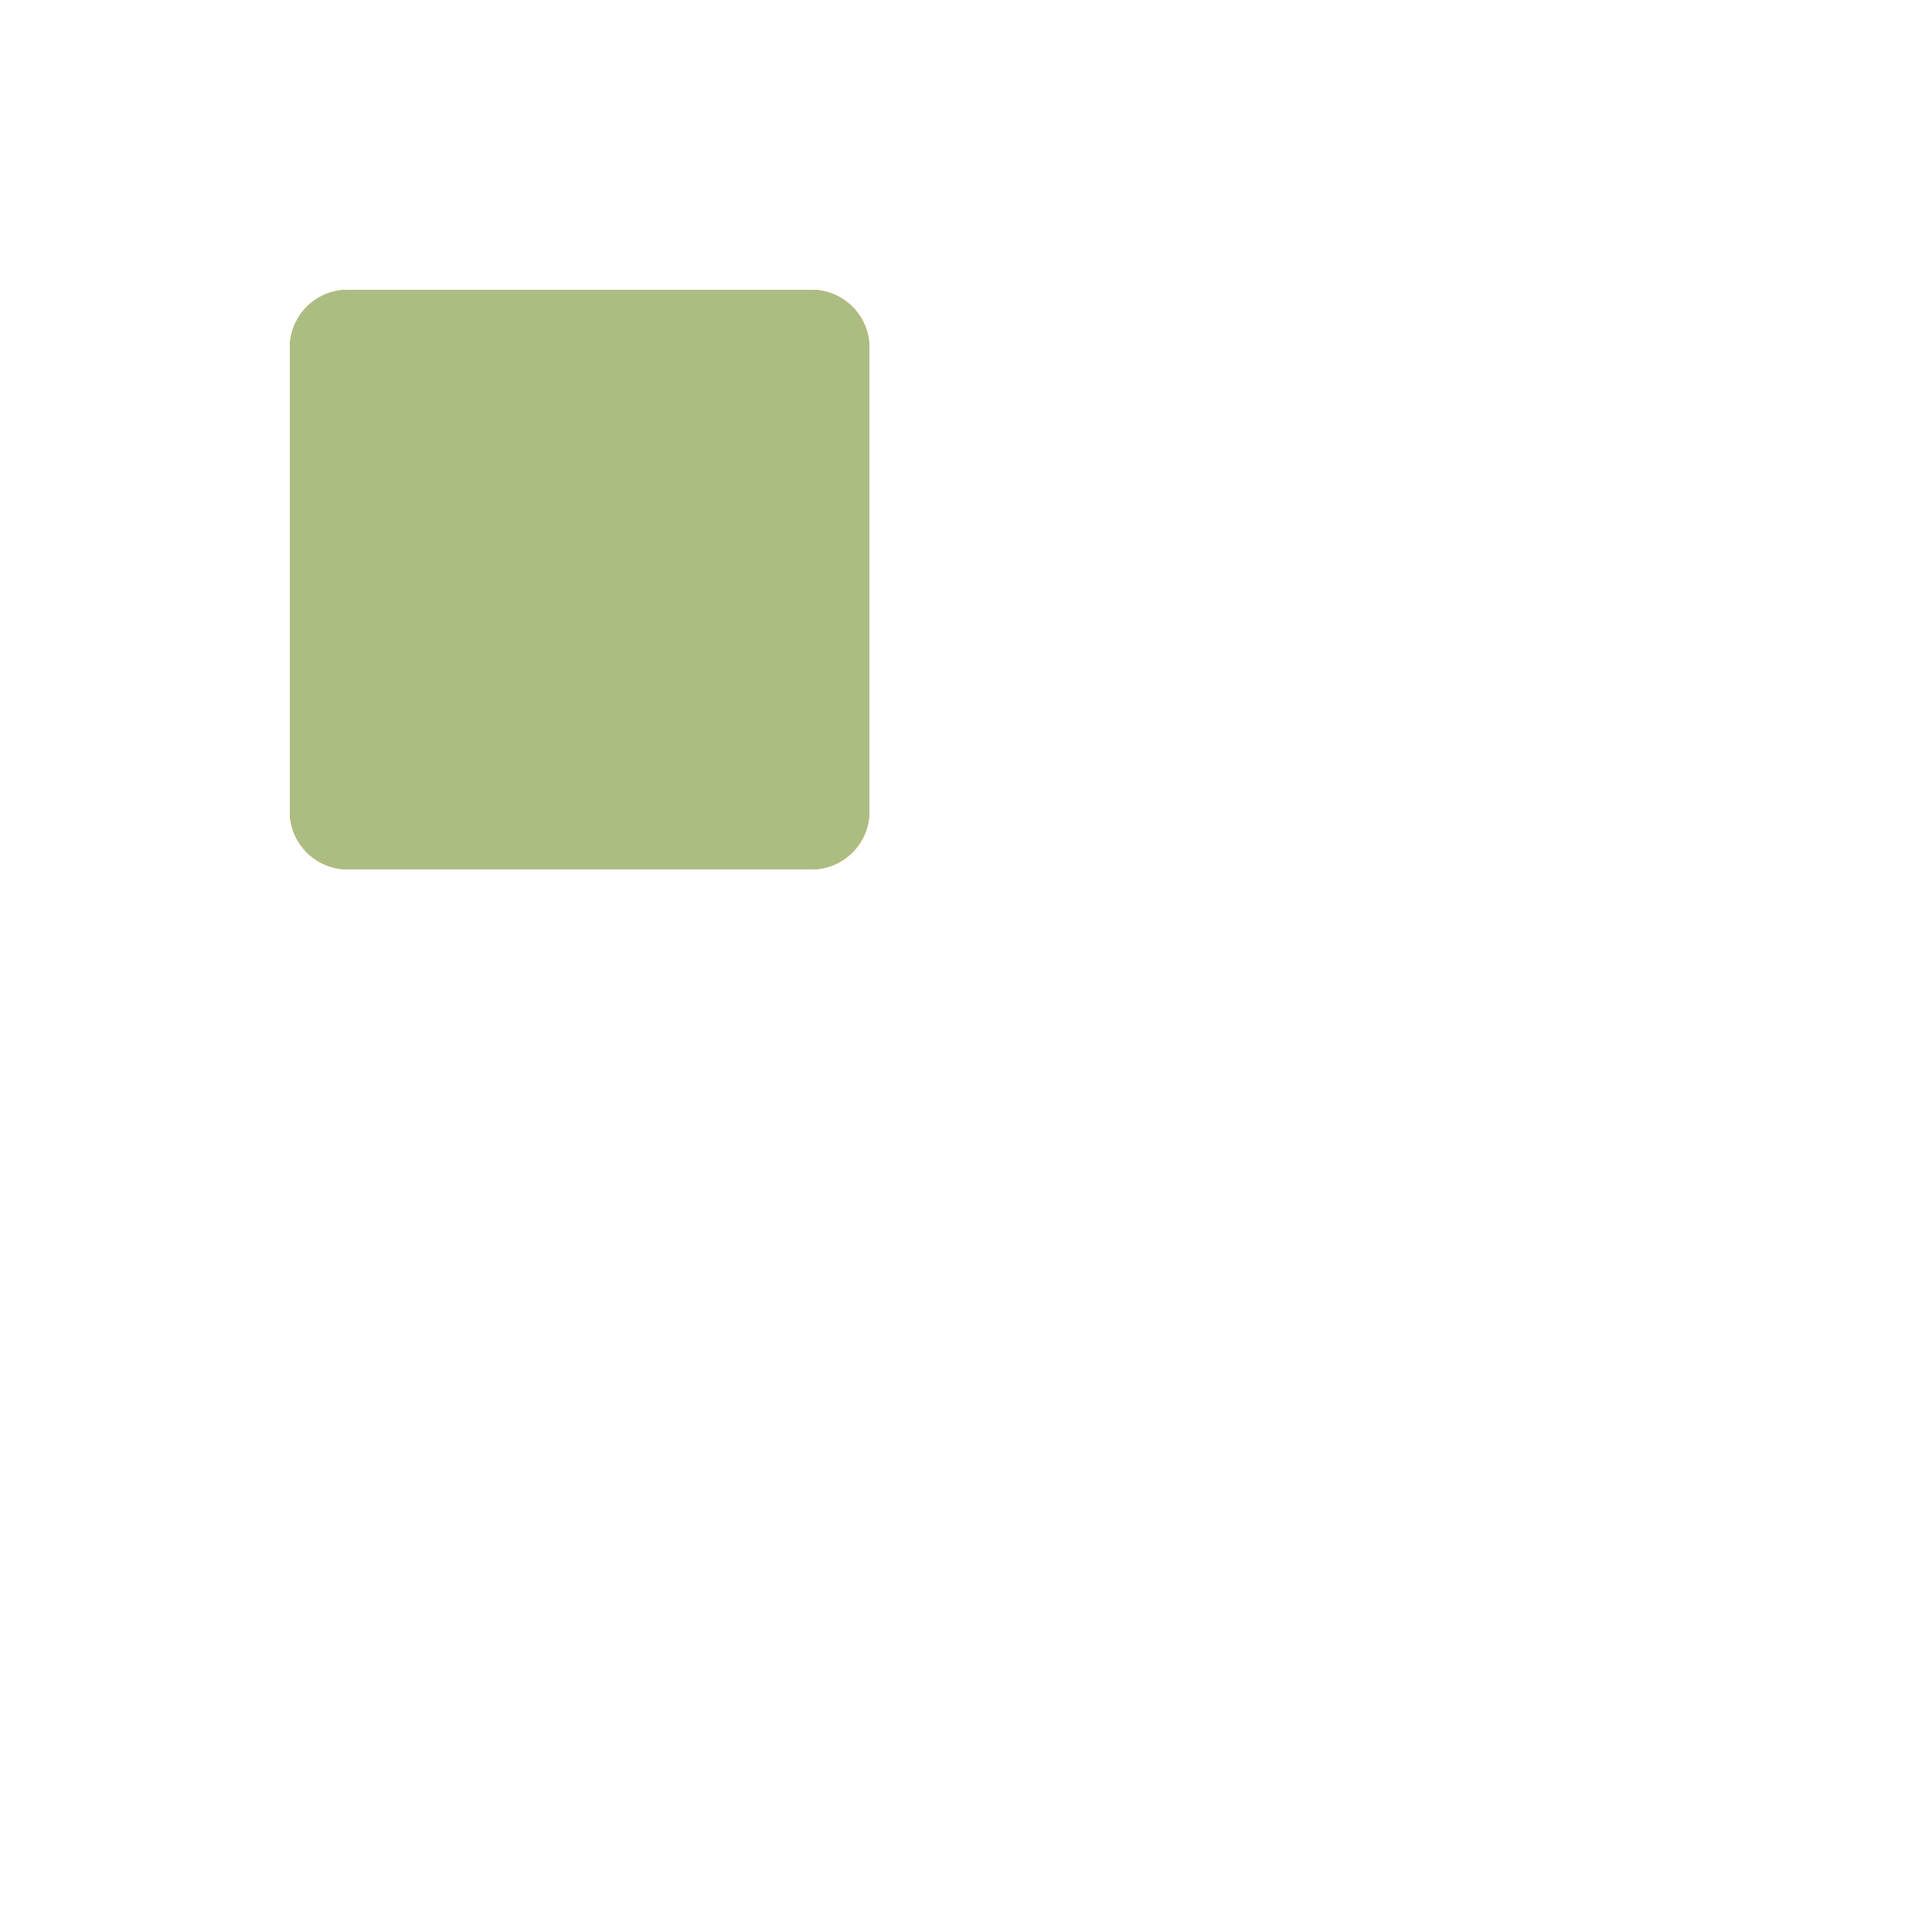
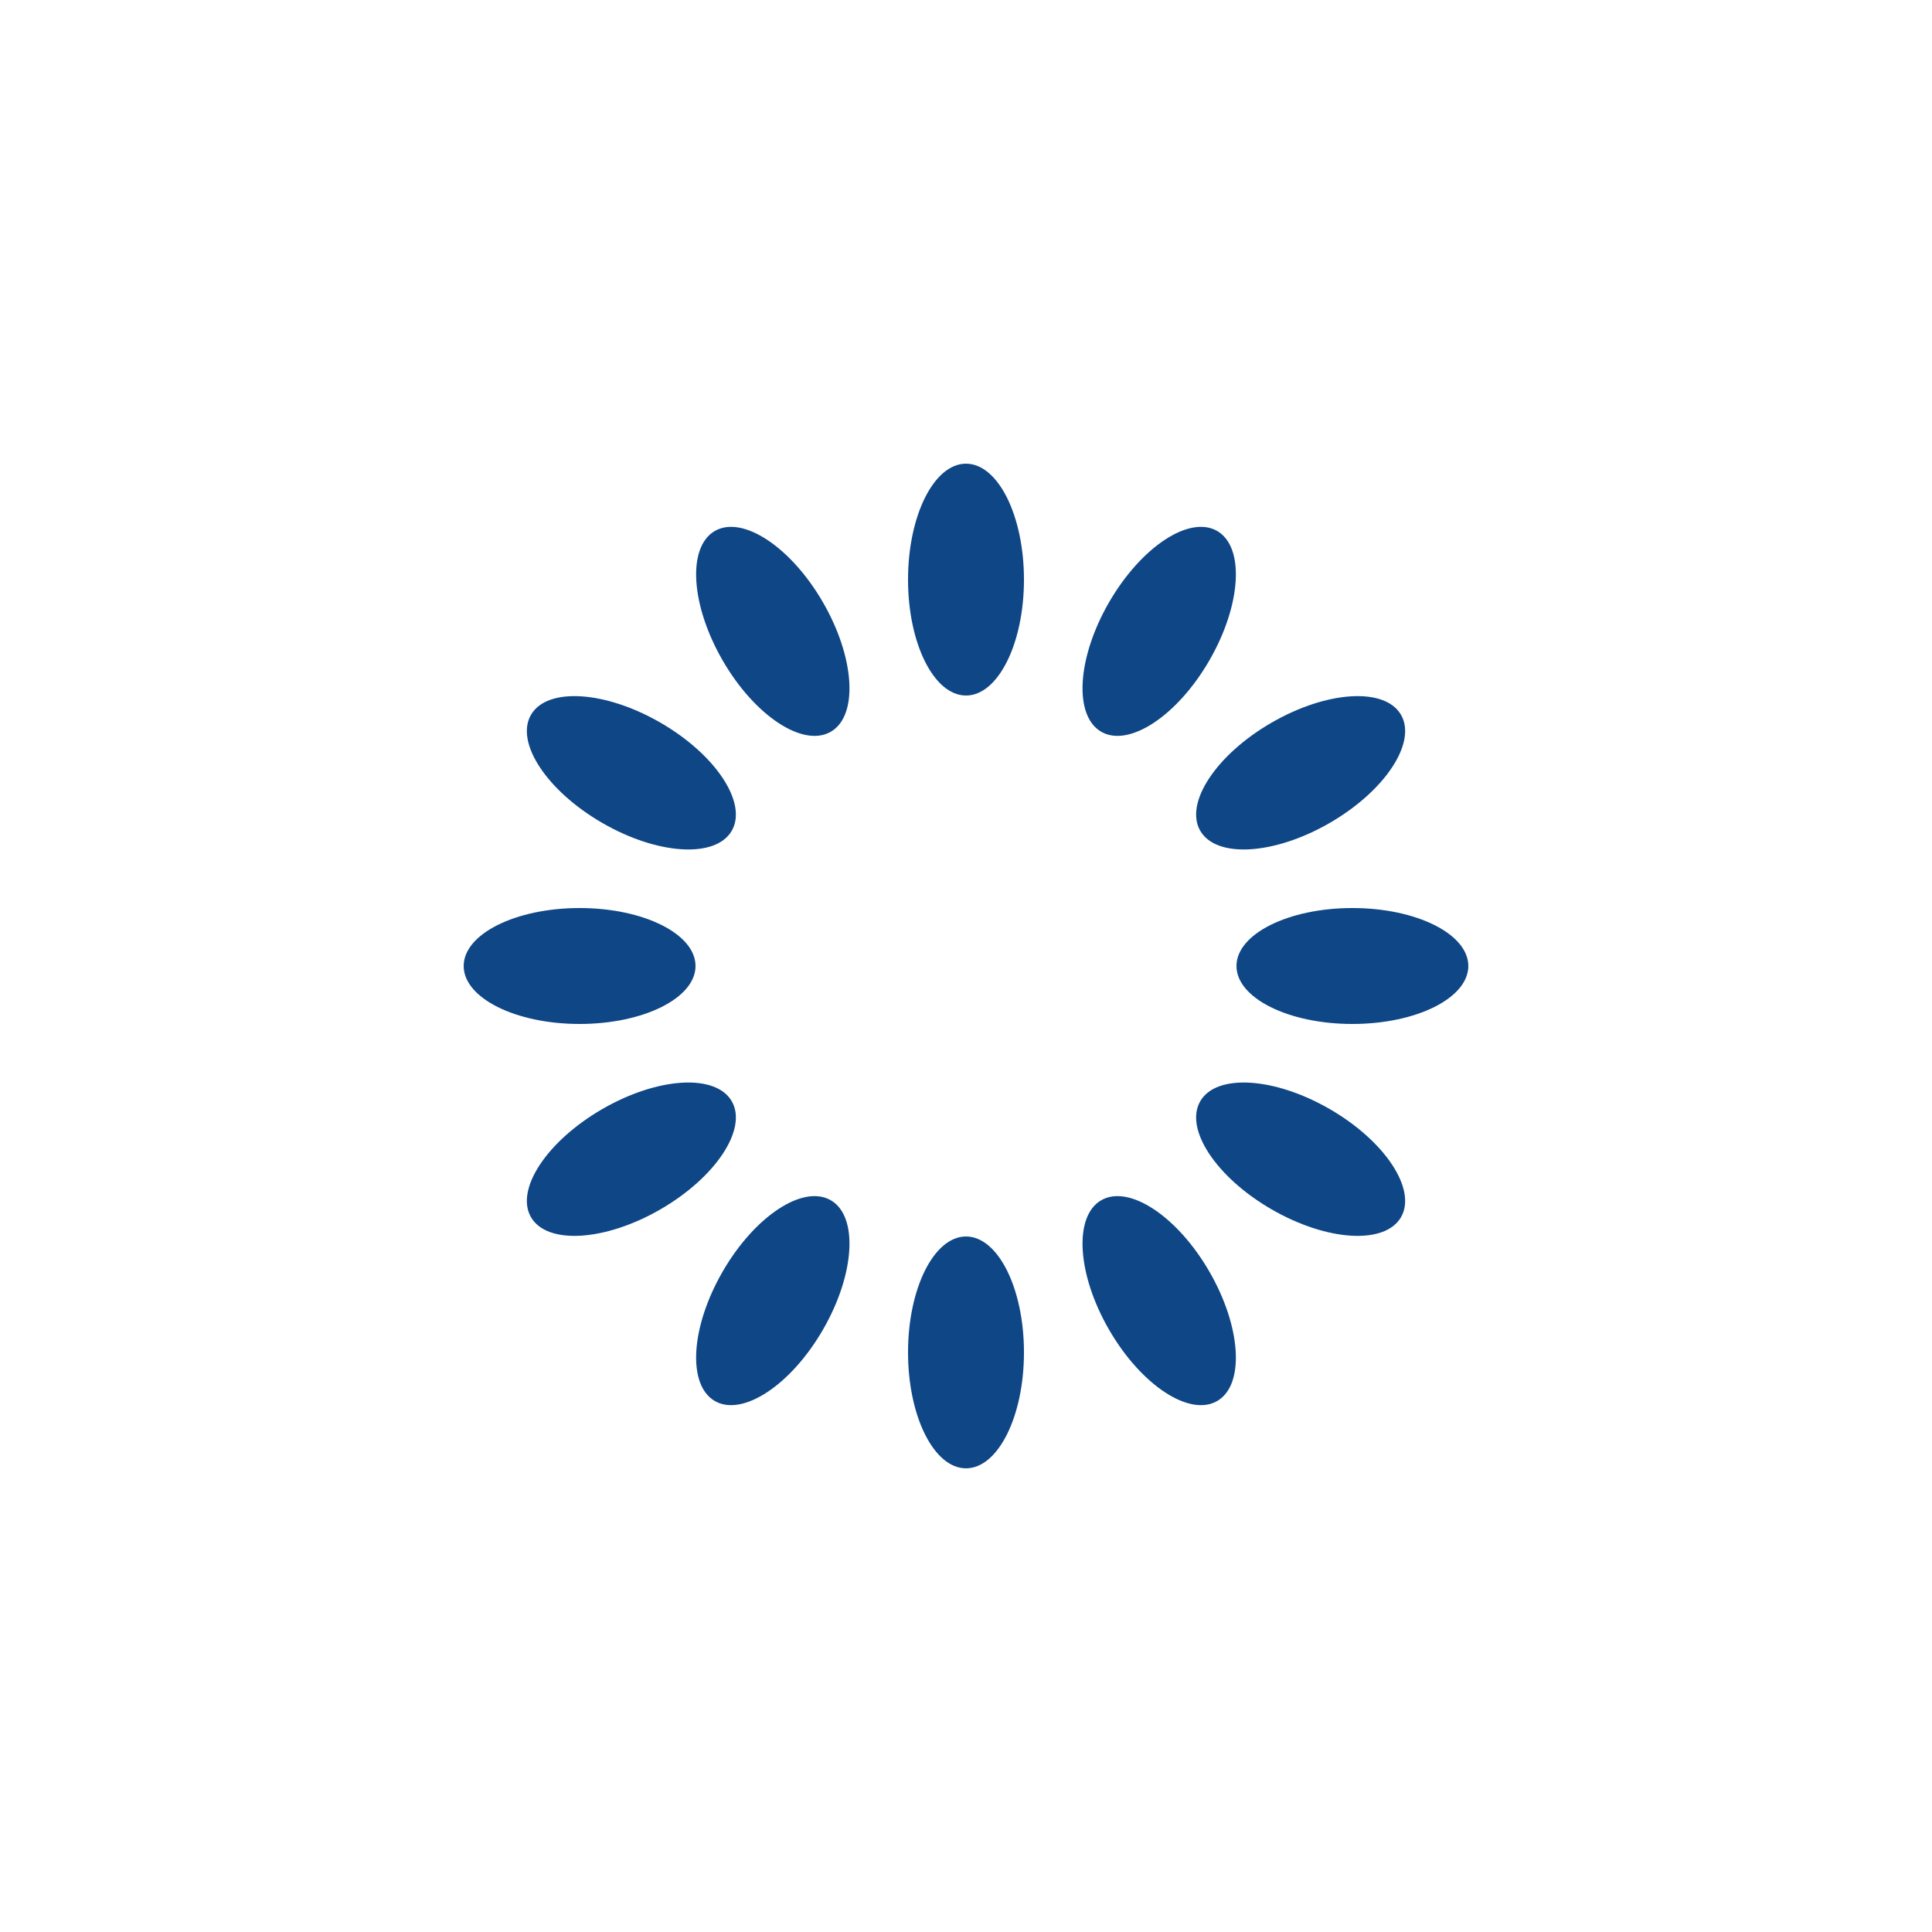
- <svg xmlns="http://www.w3.org/2000/svg" style="margin:auto;background:#fff;display:block;" width="200px" height="200px" viewBox="0 0 100 100" preserveAspectRatio="xMidYMid">
-   <rect fill="#e15b64" x="15" y="15" width="30" height="30" rx="3" ry="3">
-     <animate attributeName="x" dur="2s" repeatCount="indefinite" keyTimes="0;0.083;0.25;0.333;0.5;0.583;0.75;0.833;1" values="15;55;55;55;55;15;15;15;15" begin="-1.833s" />
-     <animate attributeName="y" dur="2s" repeatCount="indefinite" keyTimes="0;0.083;0.25;0.333;0.5;0.583;0.75;0.833;1" values="15;55;55;55;55;15;15;15;15" begin="-1.333s" />
-   </rect>
-   <rect fill="#f8b26a" x="15" y="15" width="30" height="30" rx="3" ry="3">
-     <animate attributeName="x" dur="2s" repeatCount="indefinite" keyTimes="0;0.083;0.25;0.333;0.5;0.583;0.75;0.833;1" values="15;55;55;55;55;15;15;15;15" begin="-1.167s" />
-     <animate attributeName="y" dur="2s" repeatCount="indefinite" keyTimes="0;0.083;0.25;0.333;0.5;0.583;0.75;0.833;1" values="15;55;55;55;55;15;15;15;15" begin="-0.667s" />
-   </rect>
-   <rect fill="#abbd81" x="15" y="15" width="30" height="30" rx="3" ry="3">
-     <animate attributeName="x" dur="2s" repeatCount="indefinite" keyTimes="0;0.083;0.25;0.333;0.5;0.583;0.75;0.833;1" values="15;55;55;55;55;15;15;15;15" begin="-0.5s" />
-     <animate attributeName="y" dur="2s" repeatCount="indefinite" keyTimes="0;0.083;0.25;0.333;0.5;0.583;0.75;0.833;1" values="15;55;55;55;55;15;15;15;15" begin="0s" />
-   </rect>
+ <svg xmlns="http://www.w3.org/2000/svg" style="margin: auto; background: rgb(255, 255, 255); display: block; shape-rendering: auto;" width="108px" height="108px" viewBox="0 0 100 100" preserveAspectRatio="xMidYMid">
+   <g transform="rotate(0 50 50)">
+     <rect x="47" y="24" rx="3" ry="6" width="6" height="12" fill="#0e4686">
+       <animate attributeName="opacity" values="1;0" keyTimes="0;1" dur="1.25s" begin="-1.146s" repeatCount="indefinite" />
+     </rect>
+   </g>
+   <g transform="rotate(30 50 50)">
+     <rect x="47" y="24" rx="3" ry="6" width="6" height="12" fill="#0e4686">
+       <animate attributeName="opacity" values="1;0" keyTimes="0;1" dur="1.25s" begin="-1.042s" repeatCount="indefinite" />
+     </rect>
+   </g>
+   <g transform="rotate(60 50 50)">
+     <rect x="47" y="24" rx="3" ry="6" width="6" height="12" fill="#0e4686">
+       <animate attributeName="opacity" values="1;0" keyTimes="0;1" dur="1.25s" begin="-0.937s" repeatCount="indefinite" />
+     </rect>
+   </g>
+   <g transform="rotate(90 50 50)">
+     <rect x="47" y="24" rx="3" ry="6" width="6" height="12" fill="#0e4686">
+       <animate attributeName="opacity" values="1;0" keyTimes="0;1" dur="1.25s" begin="-0.833s" repeatCount="indefinite" />
+     </rect>
+   </g>
+   <g transform="rotate(120 50 50)">
+     <rect x="47" y="24" rx="3" ry="6" width="6" height="12" fill="#0e4686">
+       <animate attributeName="opacity" values="1;0" keyTimes="0;1" dur="1.25s" begin="-0.729s" repeatCount="indefinite" />
+     </rect>
+   </g>
+   <g transform="rotate(150 50 50)">
+     <rect x="47" y="24" rx="3" ry="6" width="6" height="12" fill="#0e4686">
+       <animate attributeName="opacity" values="1;0" keyTimes="0;1" dur="1.25s" begin="-0.625s" repeatCount="indefinite" />
+     </rect>
+   </g>
+   <g transform="rotate(180 50 50)">
+     <rect x="47" y="24" rx="3" ry="6" width="6" height="12" fill="#0e4686">
+       <animate attributeName="opacity" values="1;0" keyTimes="0;1" dur="1.25s" begin="-0.521s" repeatCount="indefinite" />
+     </rect>
+   </g>
+   <g transform="rotate(210 50 50)">
+     <rect x="47" y="24" rx="3" ry="6" width="6" height="12" fill="#0e4686">
+       <animate attributeName="opacity" values="1;0" keyTimes="0;1" dur="1.25s" begin="-0.417s" repeatCount="indefinite" />
+     </rect>
+   </g>
+   <g transform="rotate(240 50 50)">
+     <rect x="47" y="24" rx="3" ry="6" width="6" height="12" fill="#0e4686">
+       <animate attributeName="opacity" values="1;0" keyTimes="0;1" dur="1.25s" begin="-0.312s" repeatCount="indefinite" />
+     </rect>
+   </g>
+   <g transform="rotate(270 50 50)">
+     <rect x="47" y="24" rx="3" ry="6" width="6" height="12" fill="#0e4686">
+       <animate attributeName="opacity" values="1;0" keyTimes="0;1" dur="1.25s" begin="-0.208s" repeatCount="indefinite" />
+     </rect>
+   </g>
+   <g transform="rotate(300 50 50)">
+     <rect x="47" y="24" rx="3" ry="6" width="6" height="12" fill="#0e4686">
+       <animate attributeName="opacity" values="1;0" keyTimes="0;1" dur="1.25s" begin="-0.104s" repeatCount="indefinite" />
+     </rect>
+   </g>
+   <g transform="rotate(330 50 50)">
+     <rect x="47" y="24" rx="3" ry="6" width="6" height="12" fill="#0e4686">
+       <animate attributeName="opacity" values="1;0" keyTimes="0;1" dur="1.25s" begin="0s" repeatCount="indefinite" />
+     </rect>
+   </g>
</svg>
